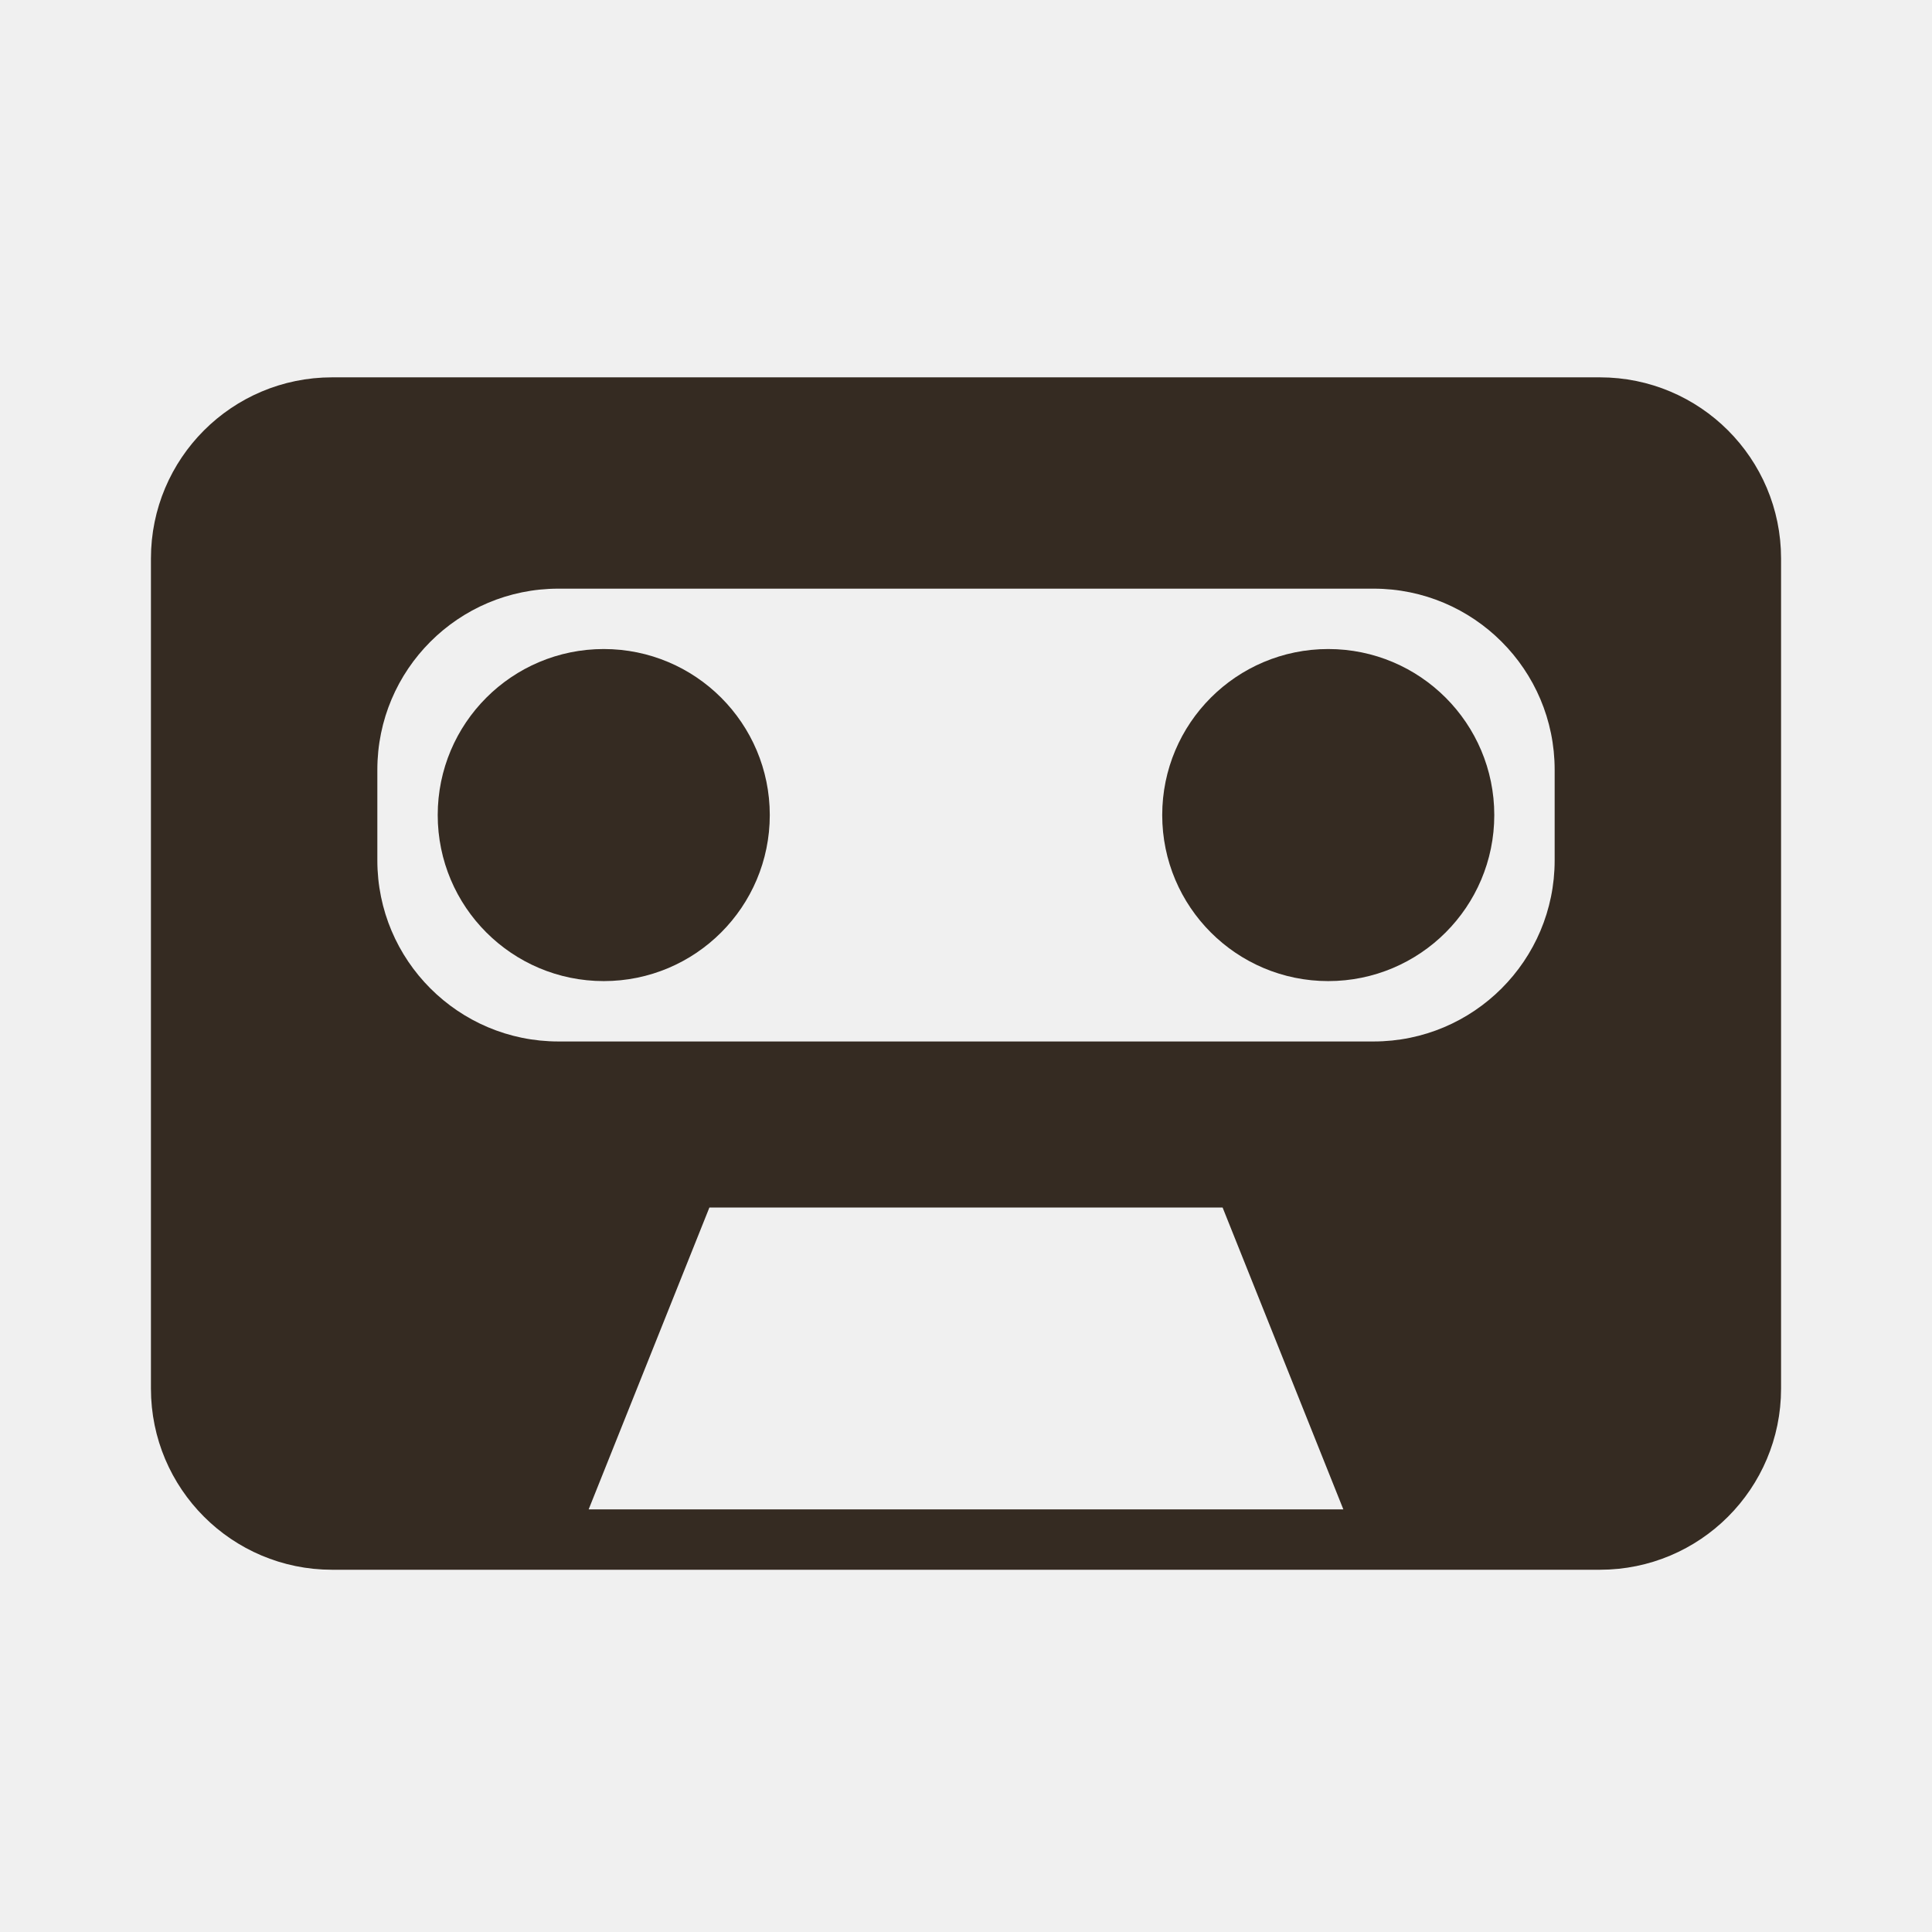
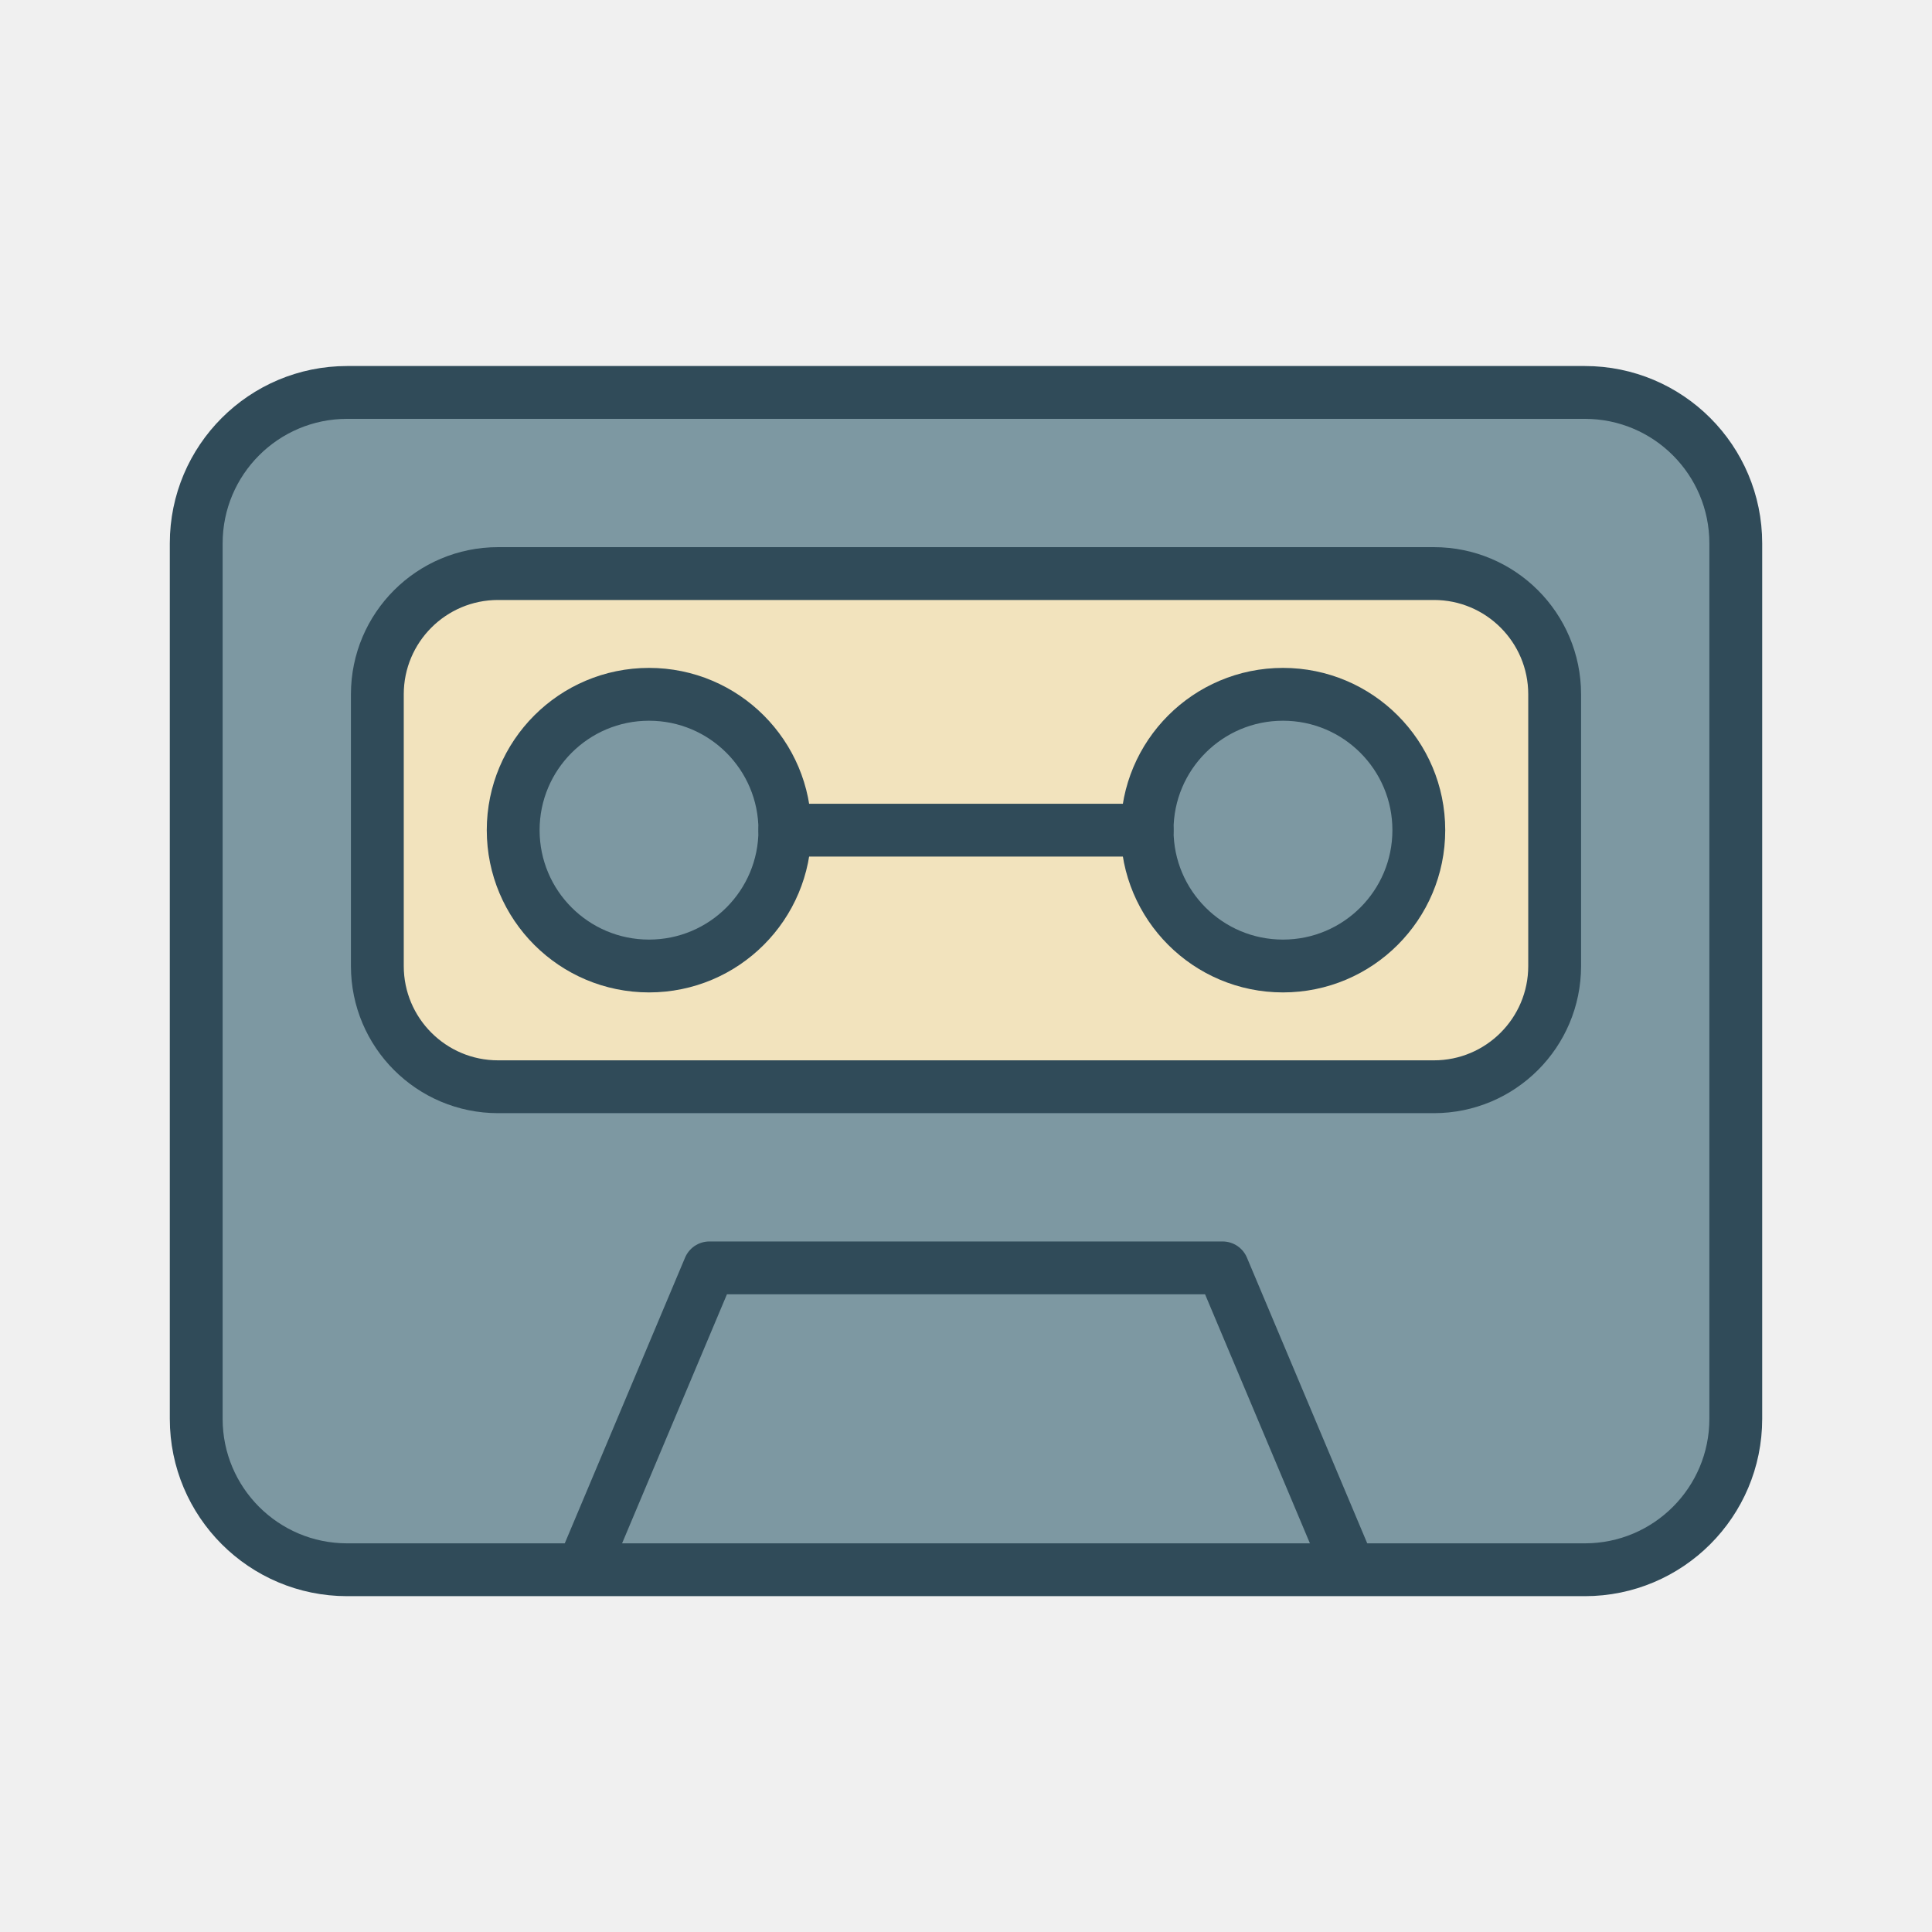
- <svg xmlns="http://www.w3.org/2000/svg" width="128" height="128" viewBox="0 0 128 128">
-   <defs>
-     <mask id="ink">
-       <rect width="128" height="128" fill="black" />
-       <g fill="white" stroke="white" stroke-width="4" stroke-linejoin="round" stroke-linecap="round">
-         <rect x="12" y="27" width="104" height="75" rx="10" />
-         <rect x="25" y="39" width="78" height="30" rx="12" fill="black" stroke="none" />
-         <circle cx="40" cy="54" r="9" />
-         <circle cx="88" cy="54" r="9" />
-         <path d="m39 100 8-20h34l8 20" fill="black" stroke="none" />
-       </g>
-     </mask>
-   </defs>
-   <rect width="128" height="128" fill="#352b22" mask="url(#ink)" />
+ <svg xmlns="http://www.w3.org/2000/svg" width="256" height="256" viewBox="0 0 128 128">
+   <g fill="#7d98a2" stroke="#304b59" stroke-width="3.5" stroke-linecap="round" stroke-linejoin="round">
+     <rect x="13" y="26" width="102" height="78" rx="10" fill="#7d98a2" />
+     <rect x="25" y="38" width="78" height="34" rx="8" fill="#f2e3bd" />
+     <circle cx="43" cy="55" r="9" />
+     <circle cx="85" cy="55" r="9" />
+     <path d="M52 55h24M39 103l8-19h34l8 19" fill="none" />
+   </g>
</svg>
